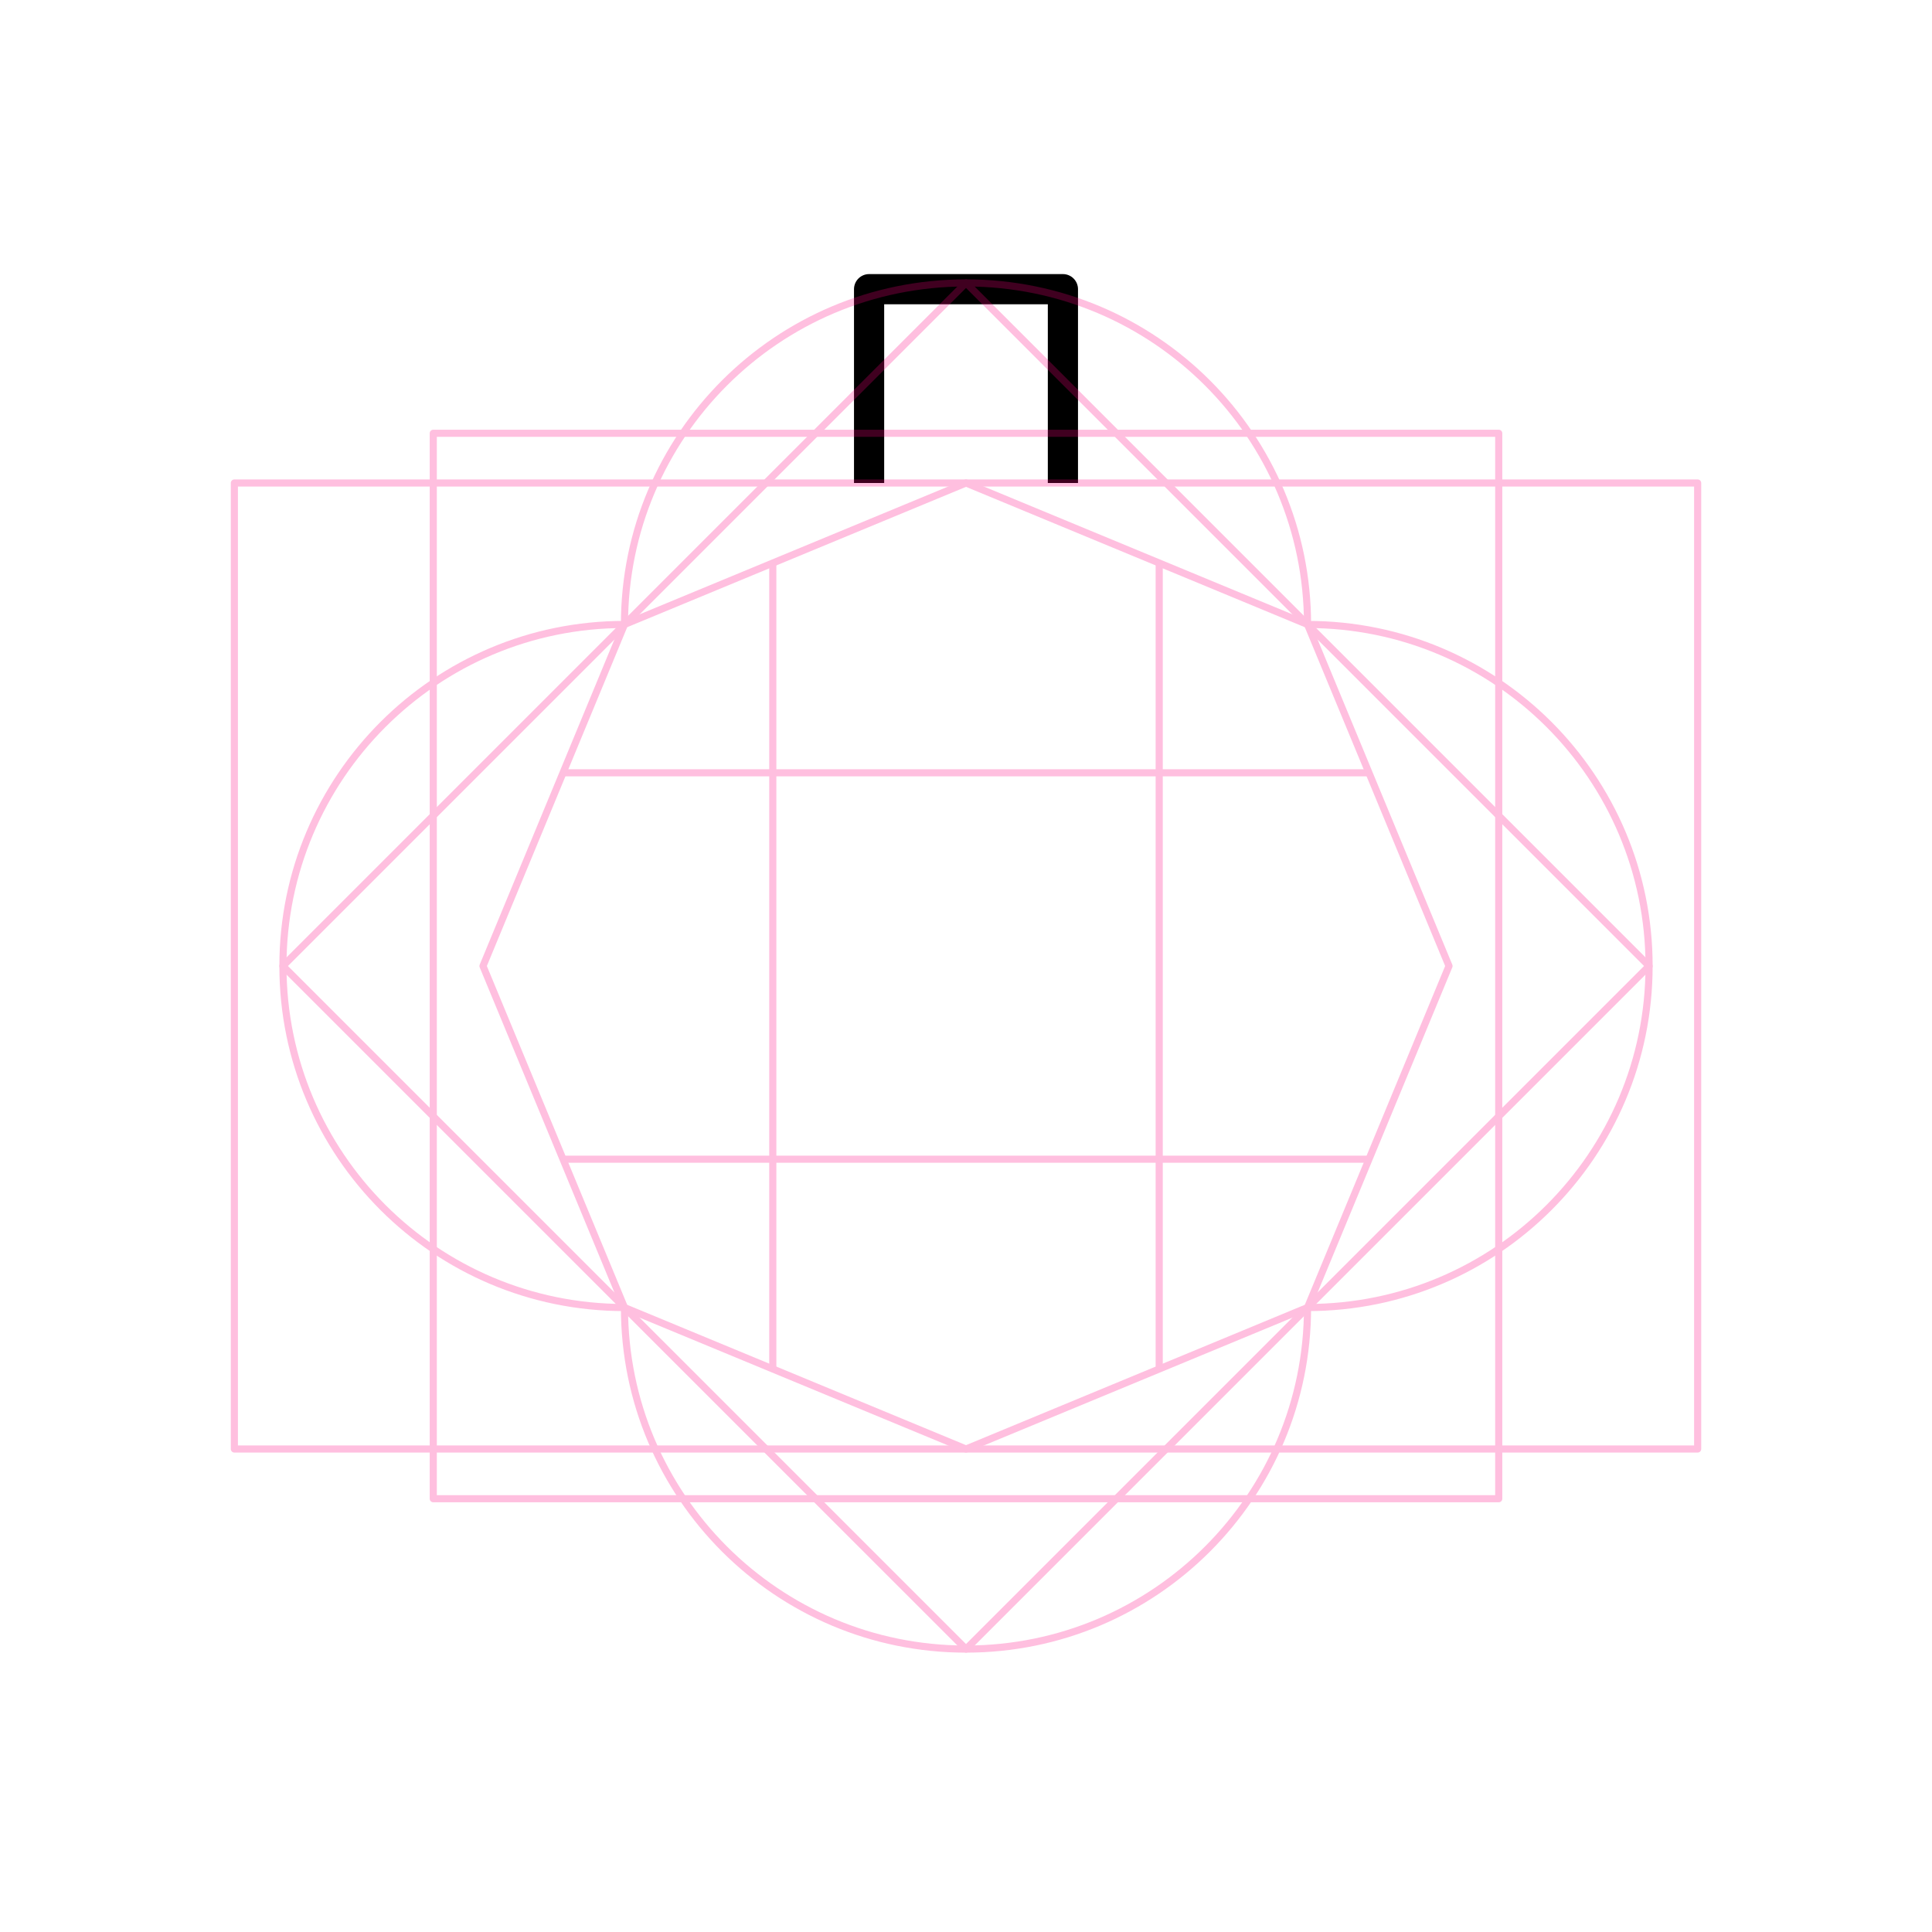
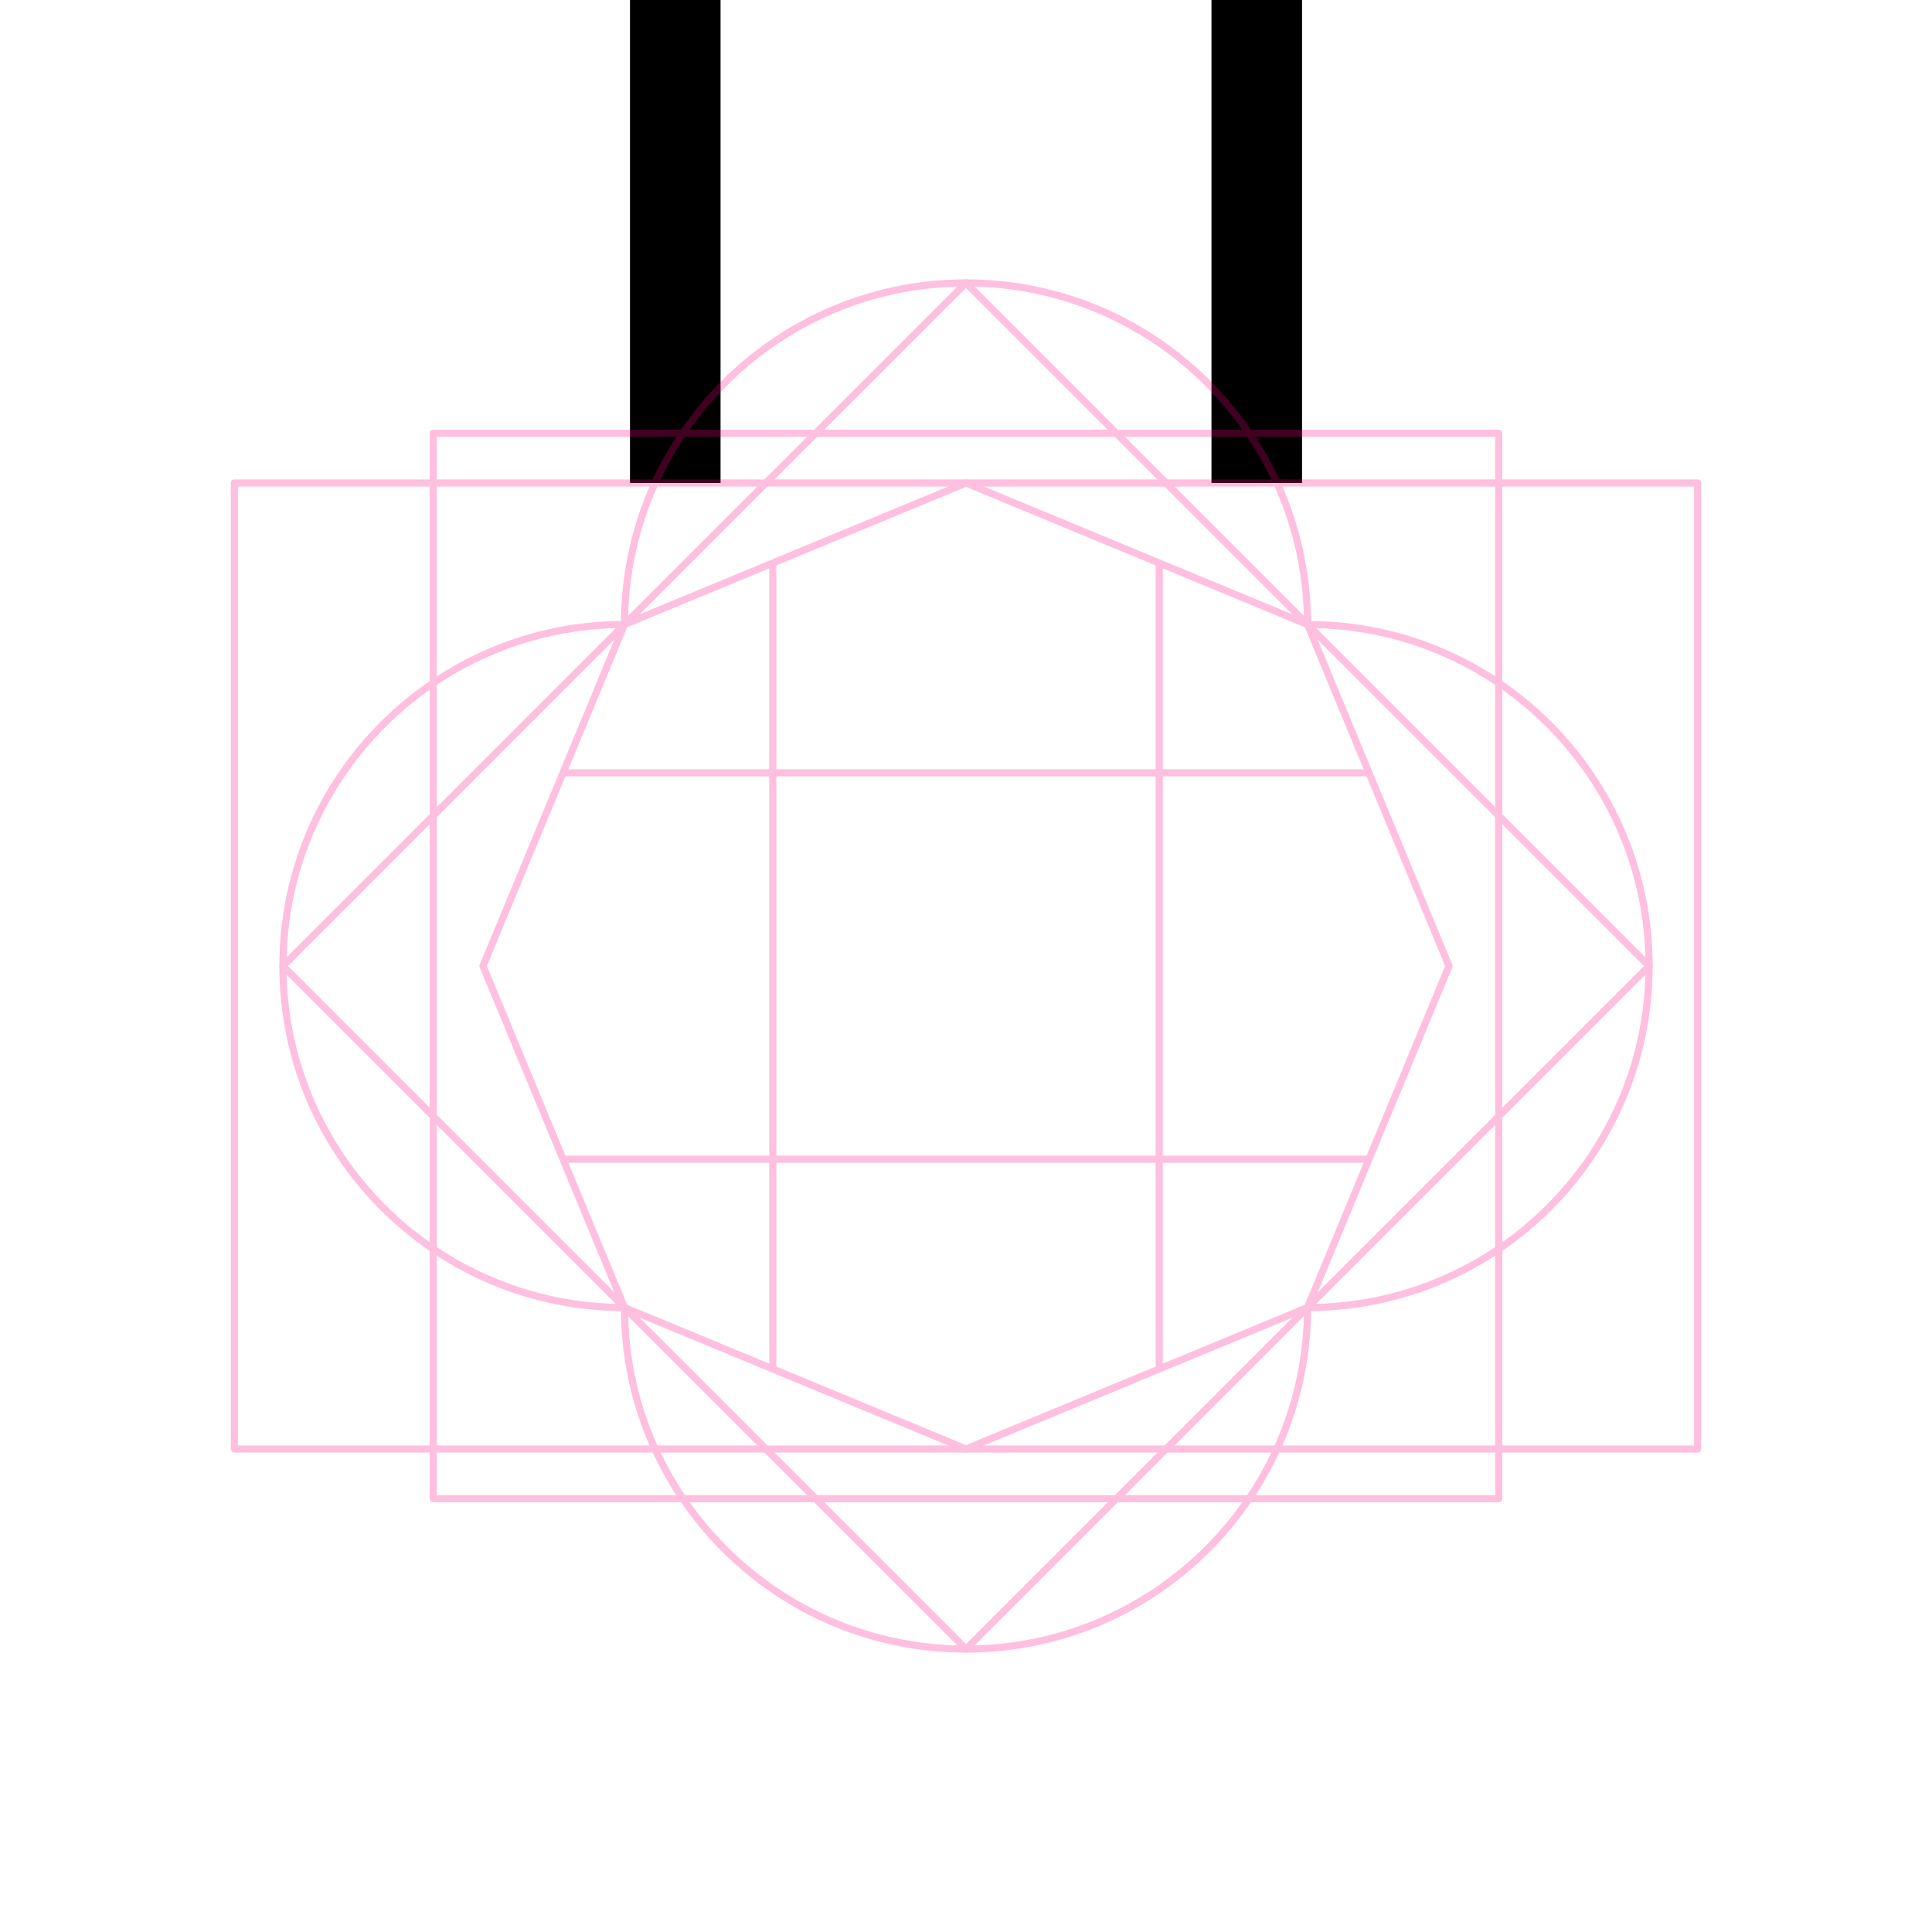
<svg xmlns="http://www.w3.org/2000/svg" id="svg8" version="1.1" viewBox="0 0 67.733 67.733" height="256" width="256">
  <style id="style847" />
  <defs id="defs2">
    <rect id="rect919" height="27.826" width="37.029" y="29.981" x="23.464" />
    <rect x="23.319" y="3.213" width="40.416" height="13.149" id="rect839" />
    <rect id="rect839-3" height="13.149" width="40.416" y="3.213" x="23.319" />
    <rect id="rect852" height="13.149" width="40.416" y="3.213" x="23.319" />
  </defs>
  <g style="display:inline;opacity:1" id="layer1">
-     <path style="fill:none;stroke:#000000;stroke-width:1.058;stroke-linejoin:round;stop-color:#000000" d="m 37.264,16.933 v -6.795 h -6.795 v 6.795" id="path854" />
+     <path style="fill:none;stroke:#000000;stroke-width:3.175;stroke-linejoin:round;stop-color:#000000" d="m 44.06,16.933 v -20.386 h -20.386 v 20.386" id="path854" />
  </g>
  <g style="opacity:0.25" id="layer2">
    <path id="path919" style="font-variation-settings:normal;display:inline;opacity:1;vector-effect:none;fill:none;fill-opacity:1;stroke:#ff0080;stroke-width:0.25;stroke-linecap:butt;stroke-linejoin:round;stroke-miterlimit:4;stroke-dasharray:none;stroke-dashoffset:0;stroke-opacity:1;marker:none;paint-order:normal;stop-color:#000000;stop-opacity:1" d="M 33.867,9.919 A 11.974,11.974 0 0 0 21.893,21.893 11.974,11.974 0 0 0 9.919,33.867 11.974,11.974 0 0 0 21.893,45.84 11.974,11.974 0 0 0 33.867,57.814 11.974,11.974 0 0 0 45.84,45.84 11.974,11.974 0 0 0 57.814,33.867 11.974,11.974 0 0 0 45.84,21.893 11.974,11.974 0 0 0 33.867,9.919 Z" />
    <path d="M 45.84,45.84 33.867,50.8 21.893,45.84 16.933,33.867 21.893,21.893 33.867,16.933 45.84,21.893 50.8,33.867 Z" id="path836" style="opacity:1;vector-effect:none;fill:none;fill-opacity:1;stroke:#ff0080;stroke-width:0.25;stroke-linecap:butt;stroke-linejoin:round;stroke-miterlimit:4;stroke-dasharray:none;stroke-dashoffset:0;stroke-opacity:1;marker:none;paint-order:normal;stop-color:#000000" />
    <path style="fill:none;stroke:#ff0080;stroke-width:0.25;stroke-linejoin:round;stop-color:#000000" d="M 27.093,19.739 V 47.994" id="path857" />
    <path id="path859" d="M 40.64,19.739 V 47.994" style="fill:none;stroke:#ff0080;stroke-width:0.25;stroke-linejoin:round;stop-color:#000000" />
    <path style="fill:none;stroke:#ff0080;stroke-width:0.25;stroke-linejoin:round;stop-color:#000000" d="M 47.994,27.093 H 19.739" id="path861" />
    <path id="path863" d="M 47.994,40.64 H 19.739" style="fill:none;stroke:#ff0080;stroke-width:0.25;stroke-linejoin:round;stop-color:#000000" />
    <path d="M 15.19,15.19 H 52.543 V 52.543 H 15.19 Z" style="font-variation-settings:normal;display:inline;opacity:1;vector-effect:none;fill:none;fill-opacity:1;stroke:#ff0080;stroke-width:0.25;stroke-linecap:butt;stroke-linejoin:round;stroke-miterlimit:4;stroke-dasharray:none;stroke-dashoffset:0;stroke-opacity:1;marker:none;paint-order:normal;stop-color:#000000;stop-opacity:1" id="rect838-7" />
    <path id="rect838-3" style="font-variation-settings:normal;display:inline;opacity:1;vector-effect:none;fill:none;fill-opacity:1;stroke:#ff0080;stroke-width:0.25;stroke-linecap:butt;stroke-linejoin:round;stroke-miterlimit:4;stroke-dasharray:none;stroke-dashoffset:0;stroke-opacity:1;marker:none;paint-order:normal;stop-color:#000000;stop-opacity:1" d="M 33.867,9.919 57.814,33.867 33.867,57.814 9.919,33.867 Z" />
    <path d="M 8.217,16.933 H 59.517 V 50.8 H 8.217 Z" style="font-variation-settings:normal;display:inline;opacity:1;vector-effect:none;fill:none;fill-opacity:1;stroke:#ff0080;stroke-width:0.25;stroke-linecap:butt;stroke-linejoin:round;stroke-miterlimit:4;stroke-dasharray:none;stroke-dashoffset:0;stroke-opacity:1;marker:none;paint-order:normal;stop-color:#000000;stop-opacity:1" id="rect838" />
  </g>
</svg>
